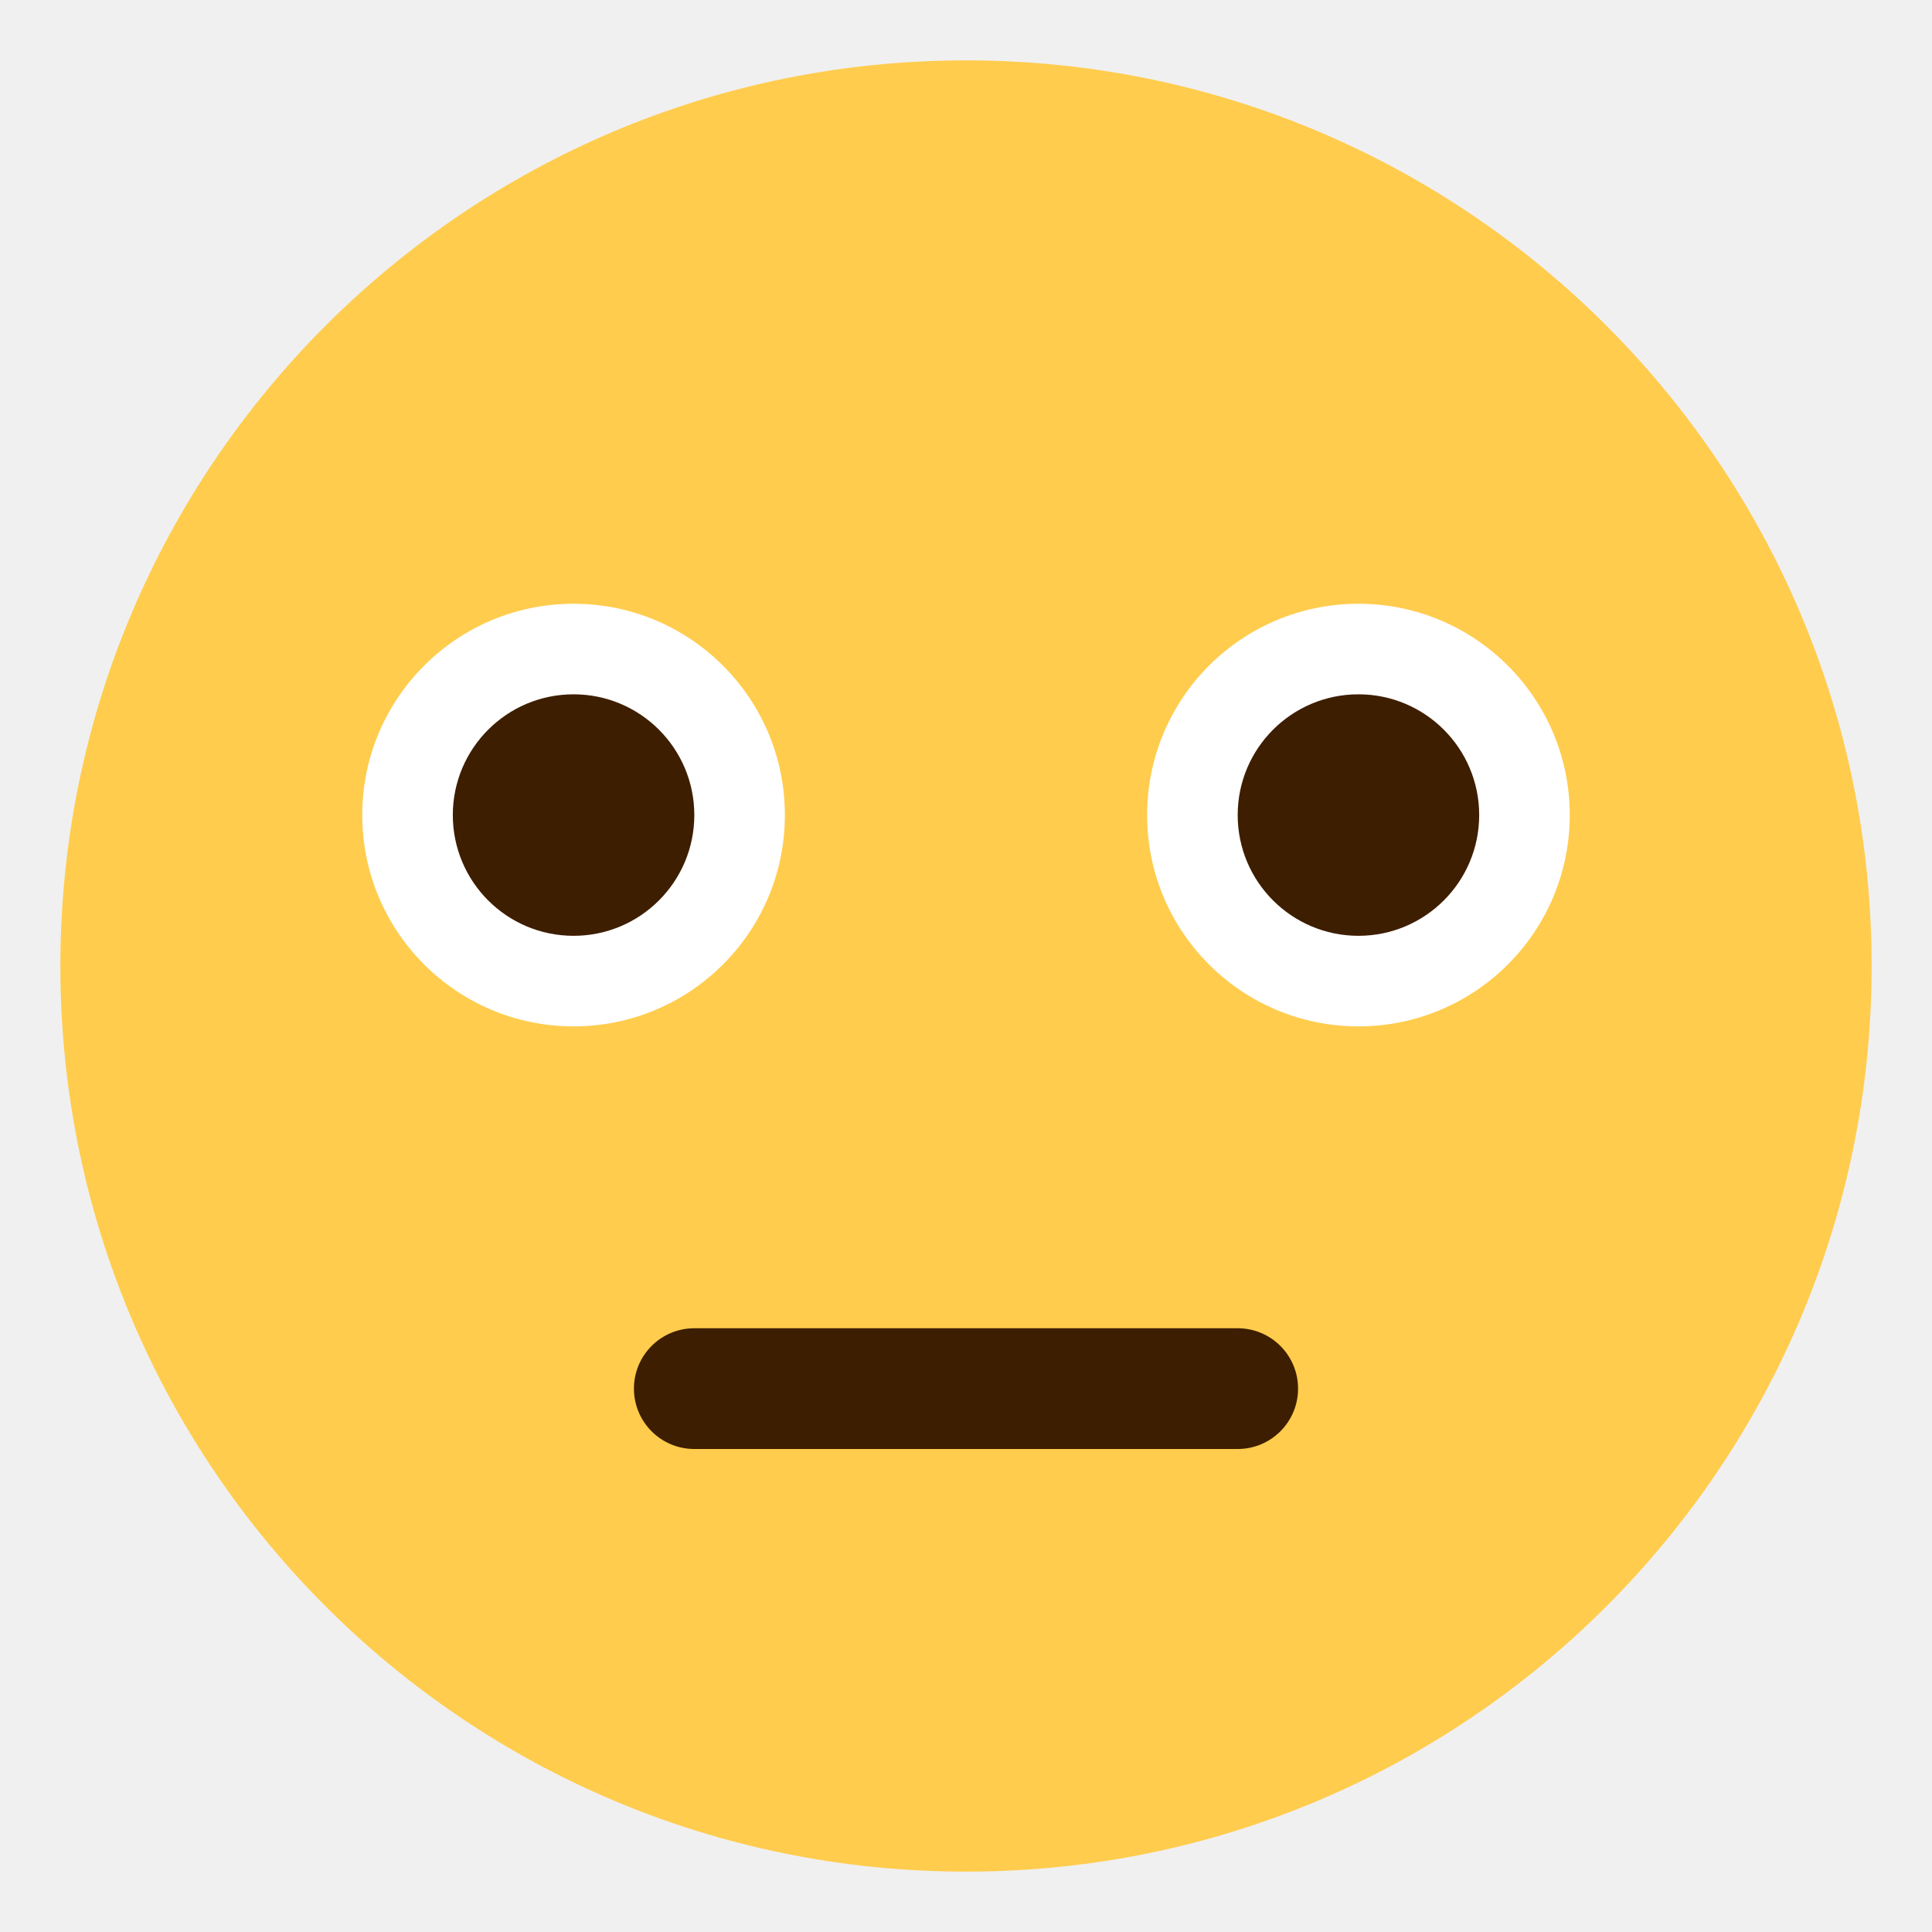
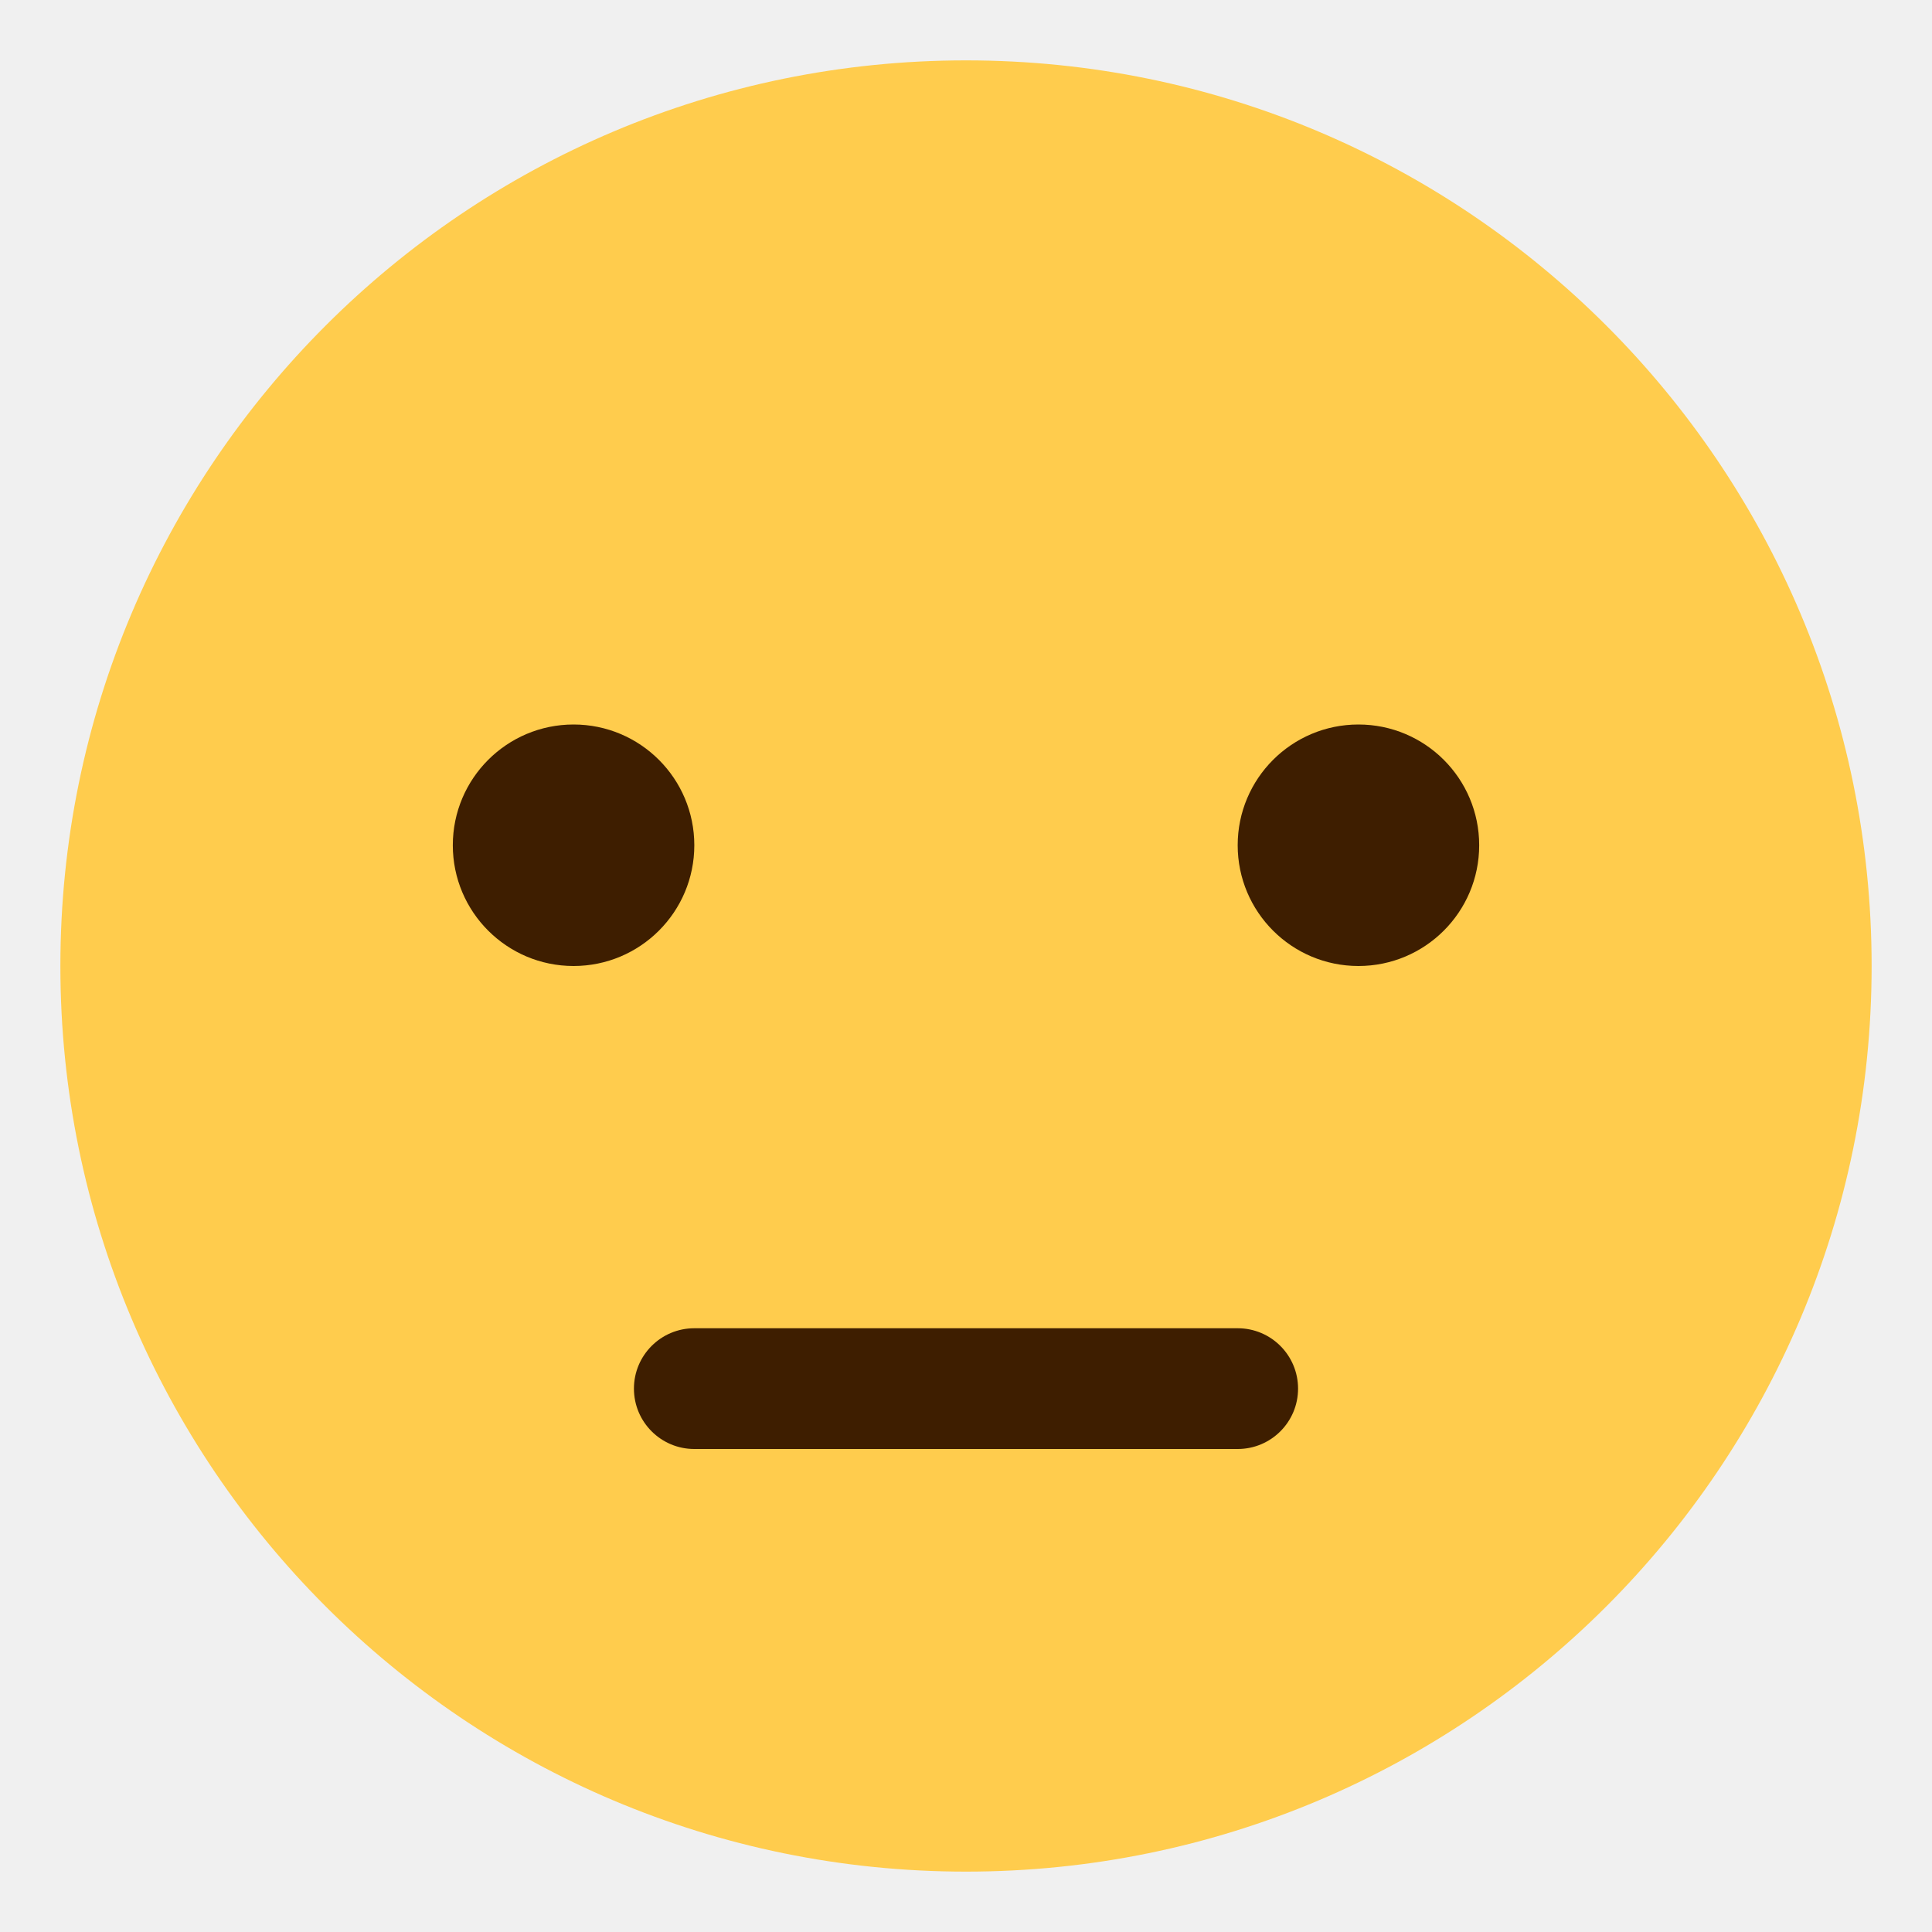
<svg xmlns="http://www.w3.org/2000/svg" width="64" height="64" viewBox="0 0 64 64" fill="none">
  <circle cx="32" cy="32" r="30" fill="#FFCC4D" />
-   <circle cx="19" cy="27" r="7" fill="white" />
-   <circle cx="45" cy="27" r="7" fill="white" />
-   <circle cx="19" cy="27" r="4" fill="#3E1E00" />
-   <circle cx="45" cy="27" r="4" fill="#3E1E00" />
+   <circle cx="19" cy="28" r="4" fill="#3E1E00" />
+   <circle cx="45" cy="28" r="4" fill="#3E1E00" />
  <path fill-rule="evenodd" clip-rule="evenodd" d="M21 46C21 44.895 21.895 44 23 44H41C42.105 44 43 44.895 43 46C43 47.105 42.105 48 41 48H23C21.895 48 21 47.105 21 46Z" fill="#3E1E00" />
</svg>
